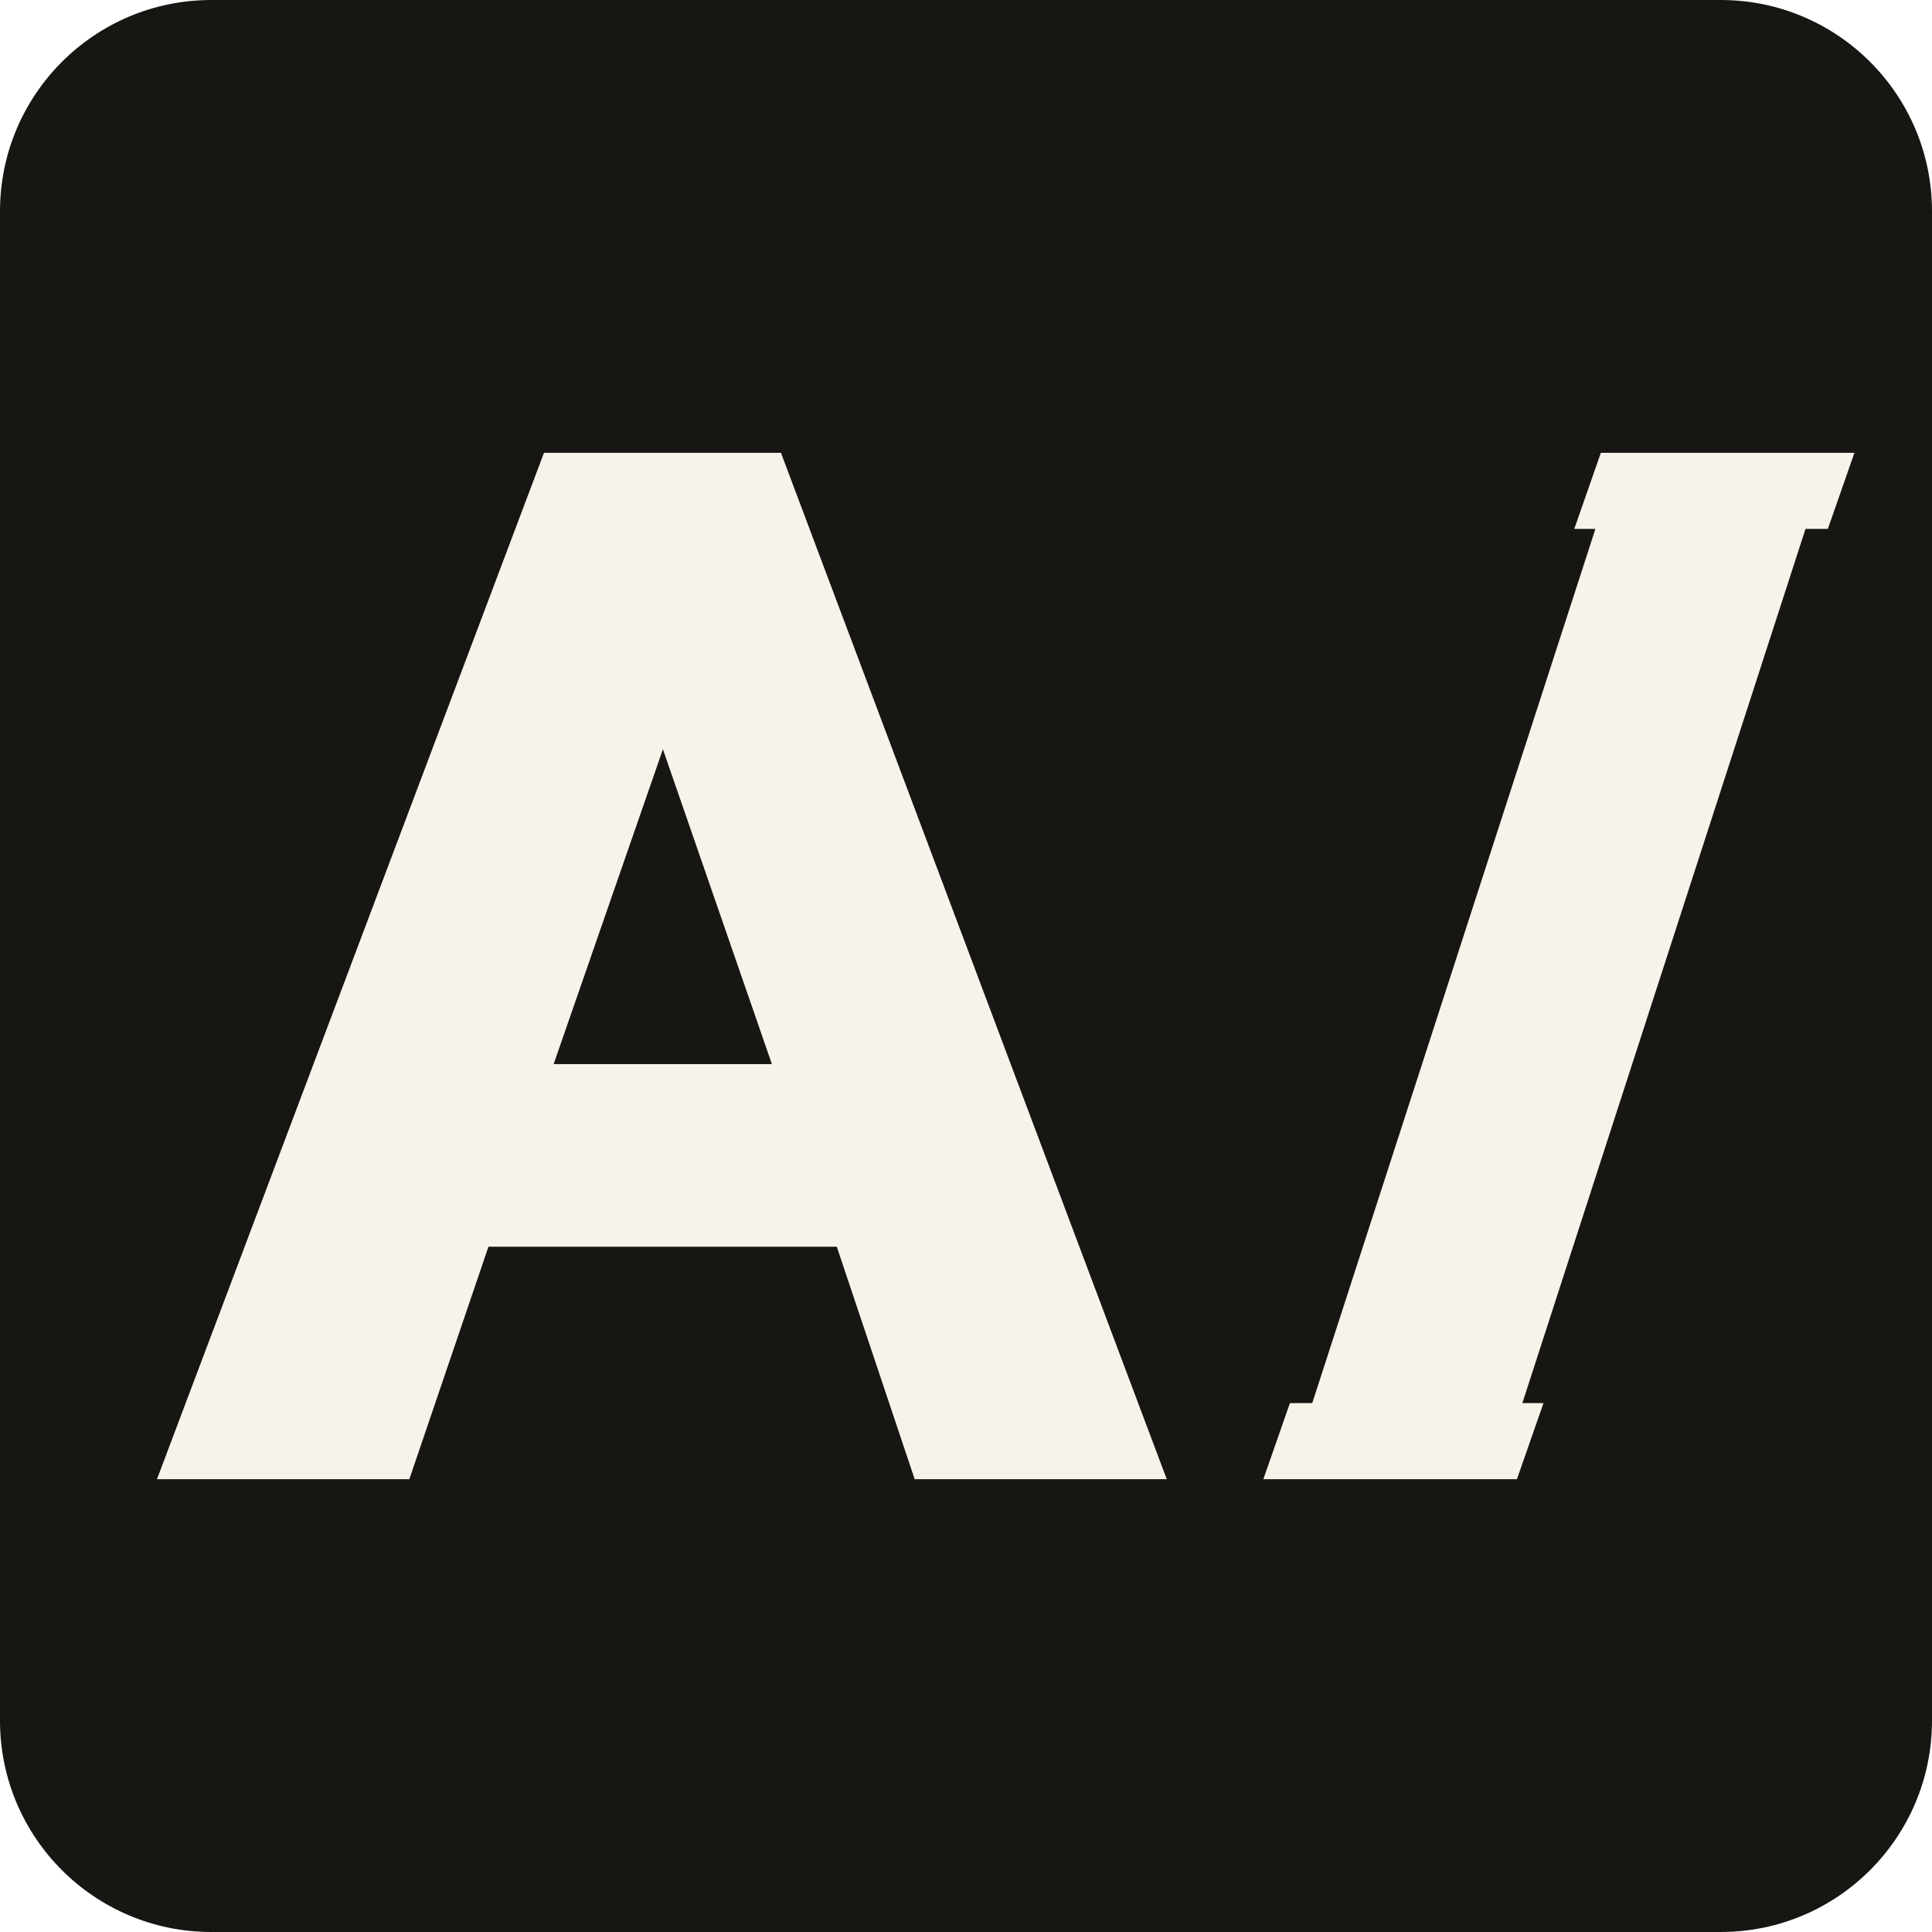
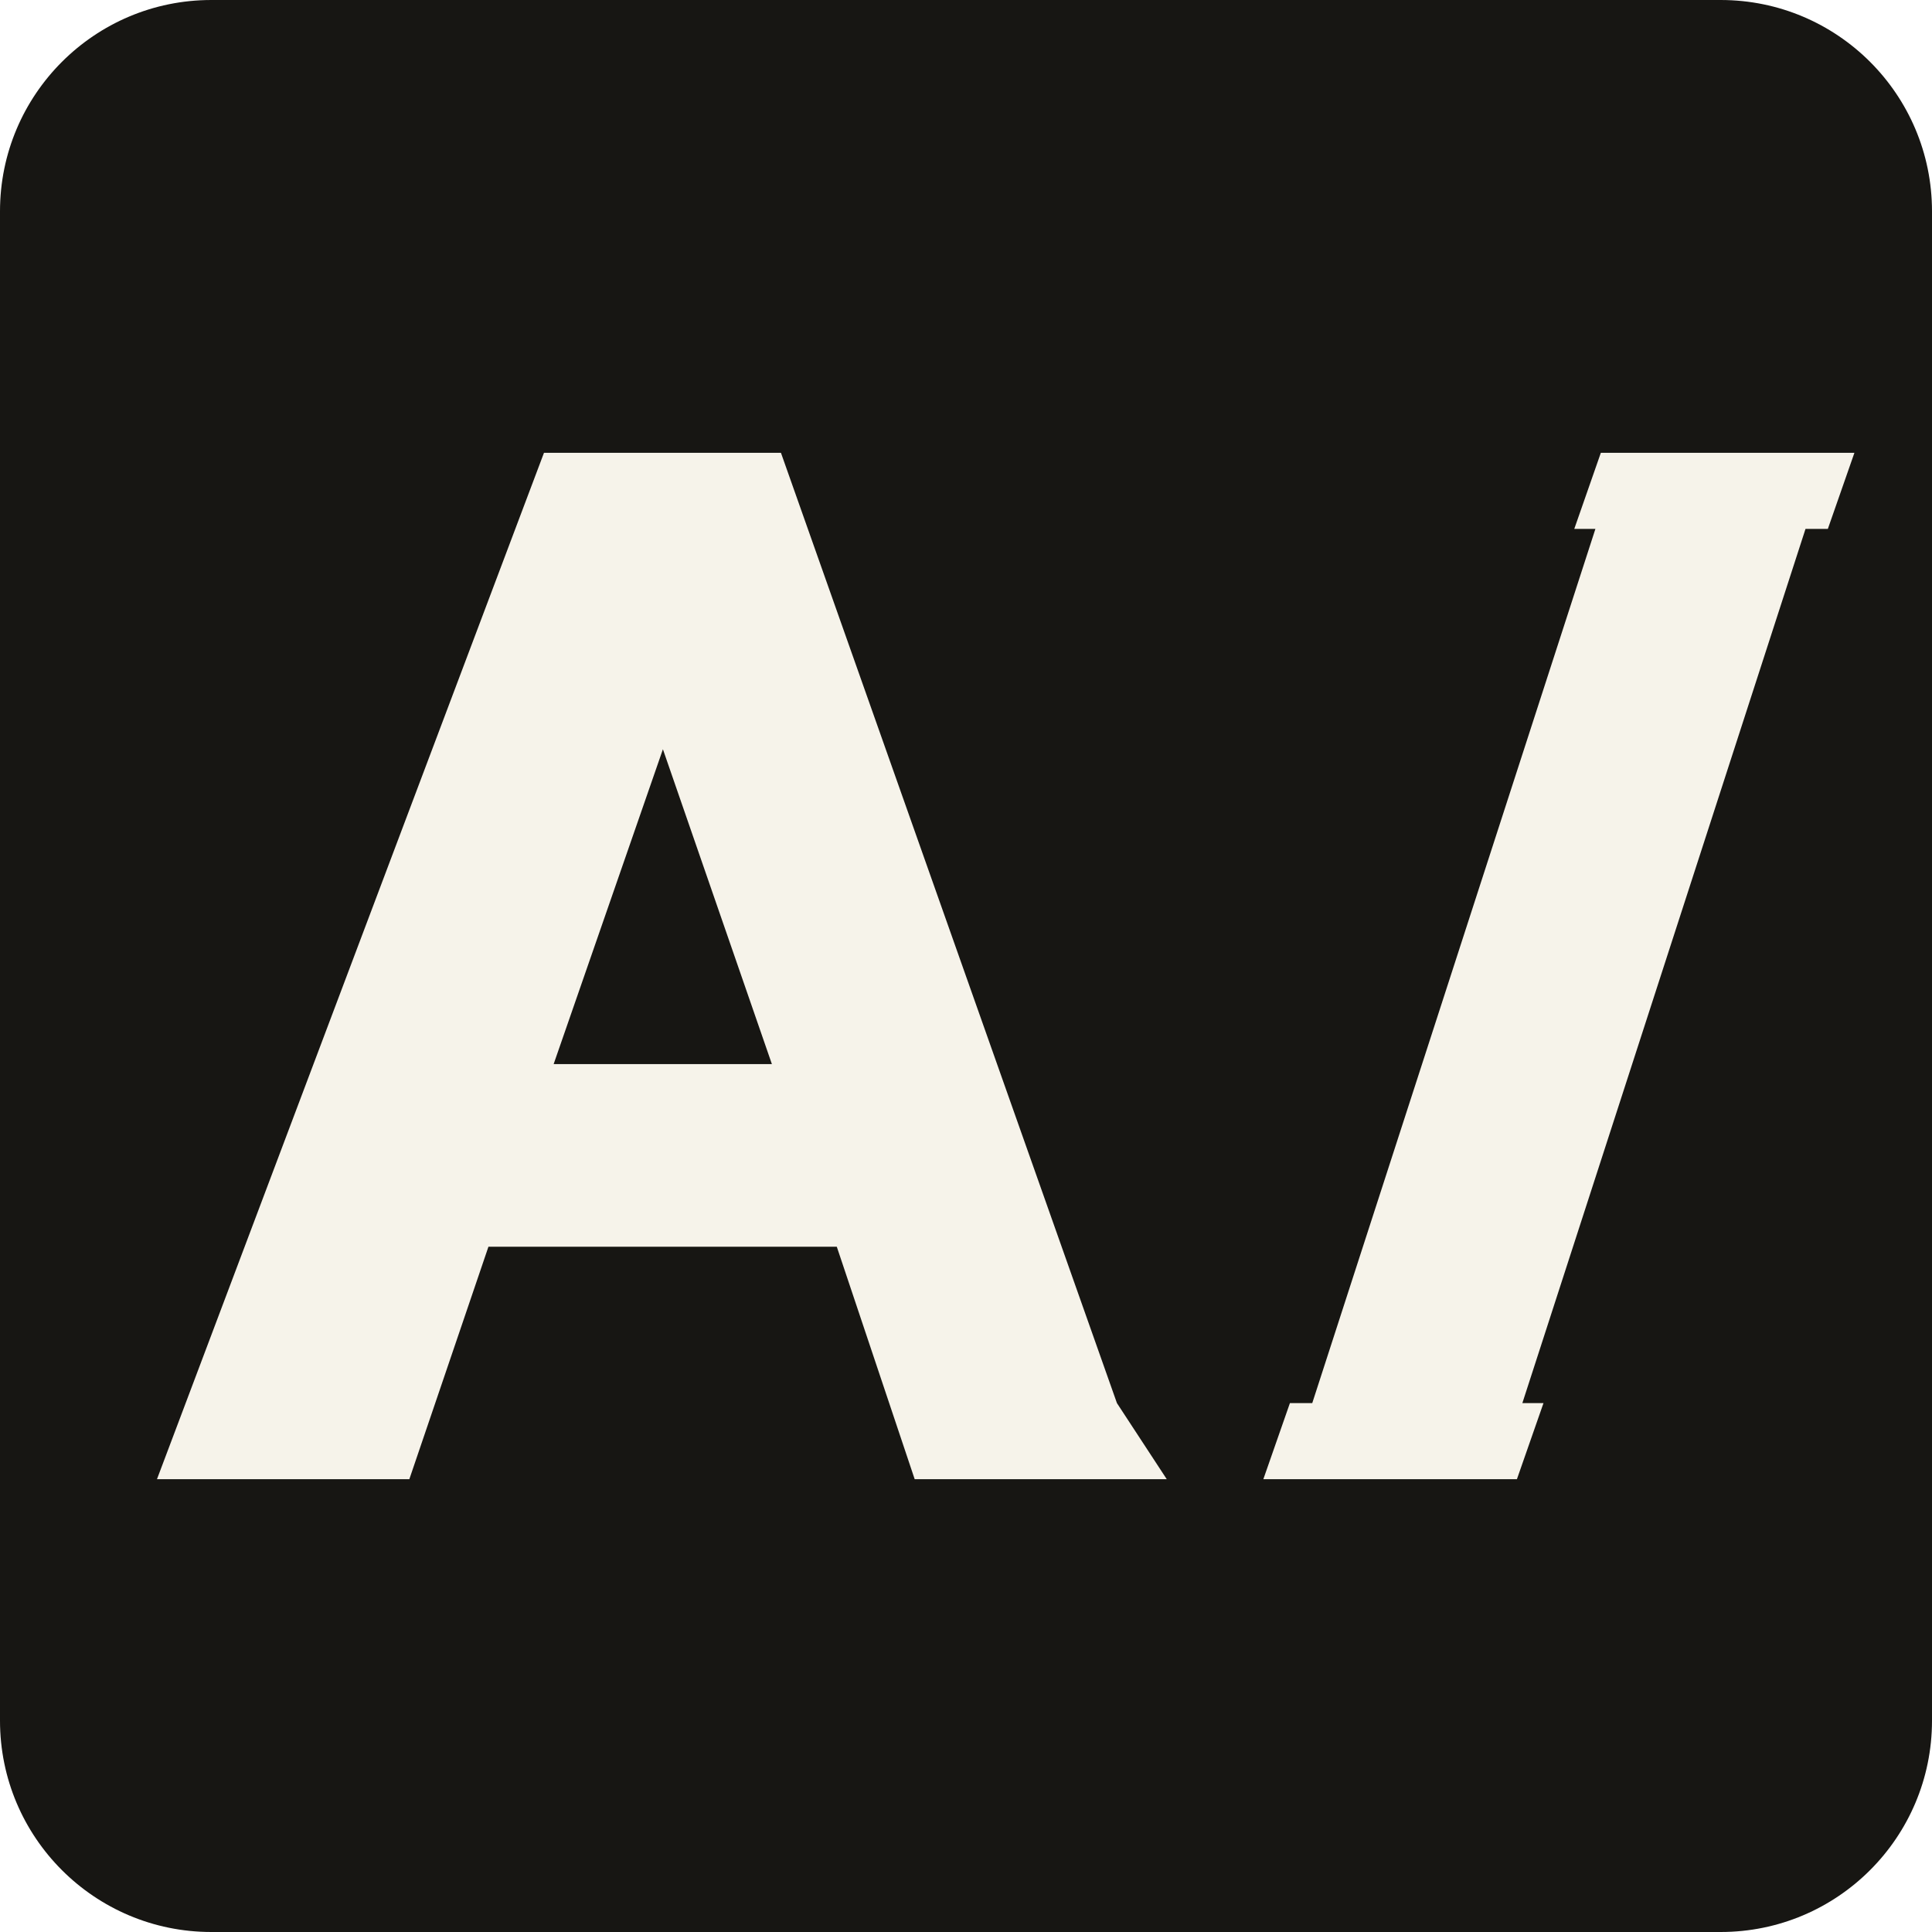
<svg xmlns="http://www.w3.org/2000/svg" viewBox="0 0 64 64">
  <rect width="64" height="64" rx="7" fill="#171613" />
  <g fill="#f6f3ea">
-     <path fill-rule="evenodd" d="M18.02 15h7.85l12.78 34H30.3l-2.58-7.7H16.18L13.56 49H5.2l12.82-34Zm.32 20.25h7.23l-3.61-10.43-3.62 10.43Z" />
+     <path fill-rule="evenodd" d="M18.02 15h7.85L37 46.48 38.65 49H30.3l-2.58-7.7H16.18L13.56 49H5.2l12.82-34Zm.32 20.25h7.23l-3.61-10.43-3.62 10.43Z" />
    <path d="M41.85 49l.88-2.52h.74l9.38-28.96h-.7l.88-2.52h8.4l-.88 2.52h-.74l-9.38 28.96h.7L50.25 49Z" />
  </g>
</svg>
